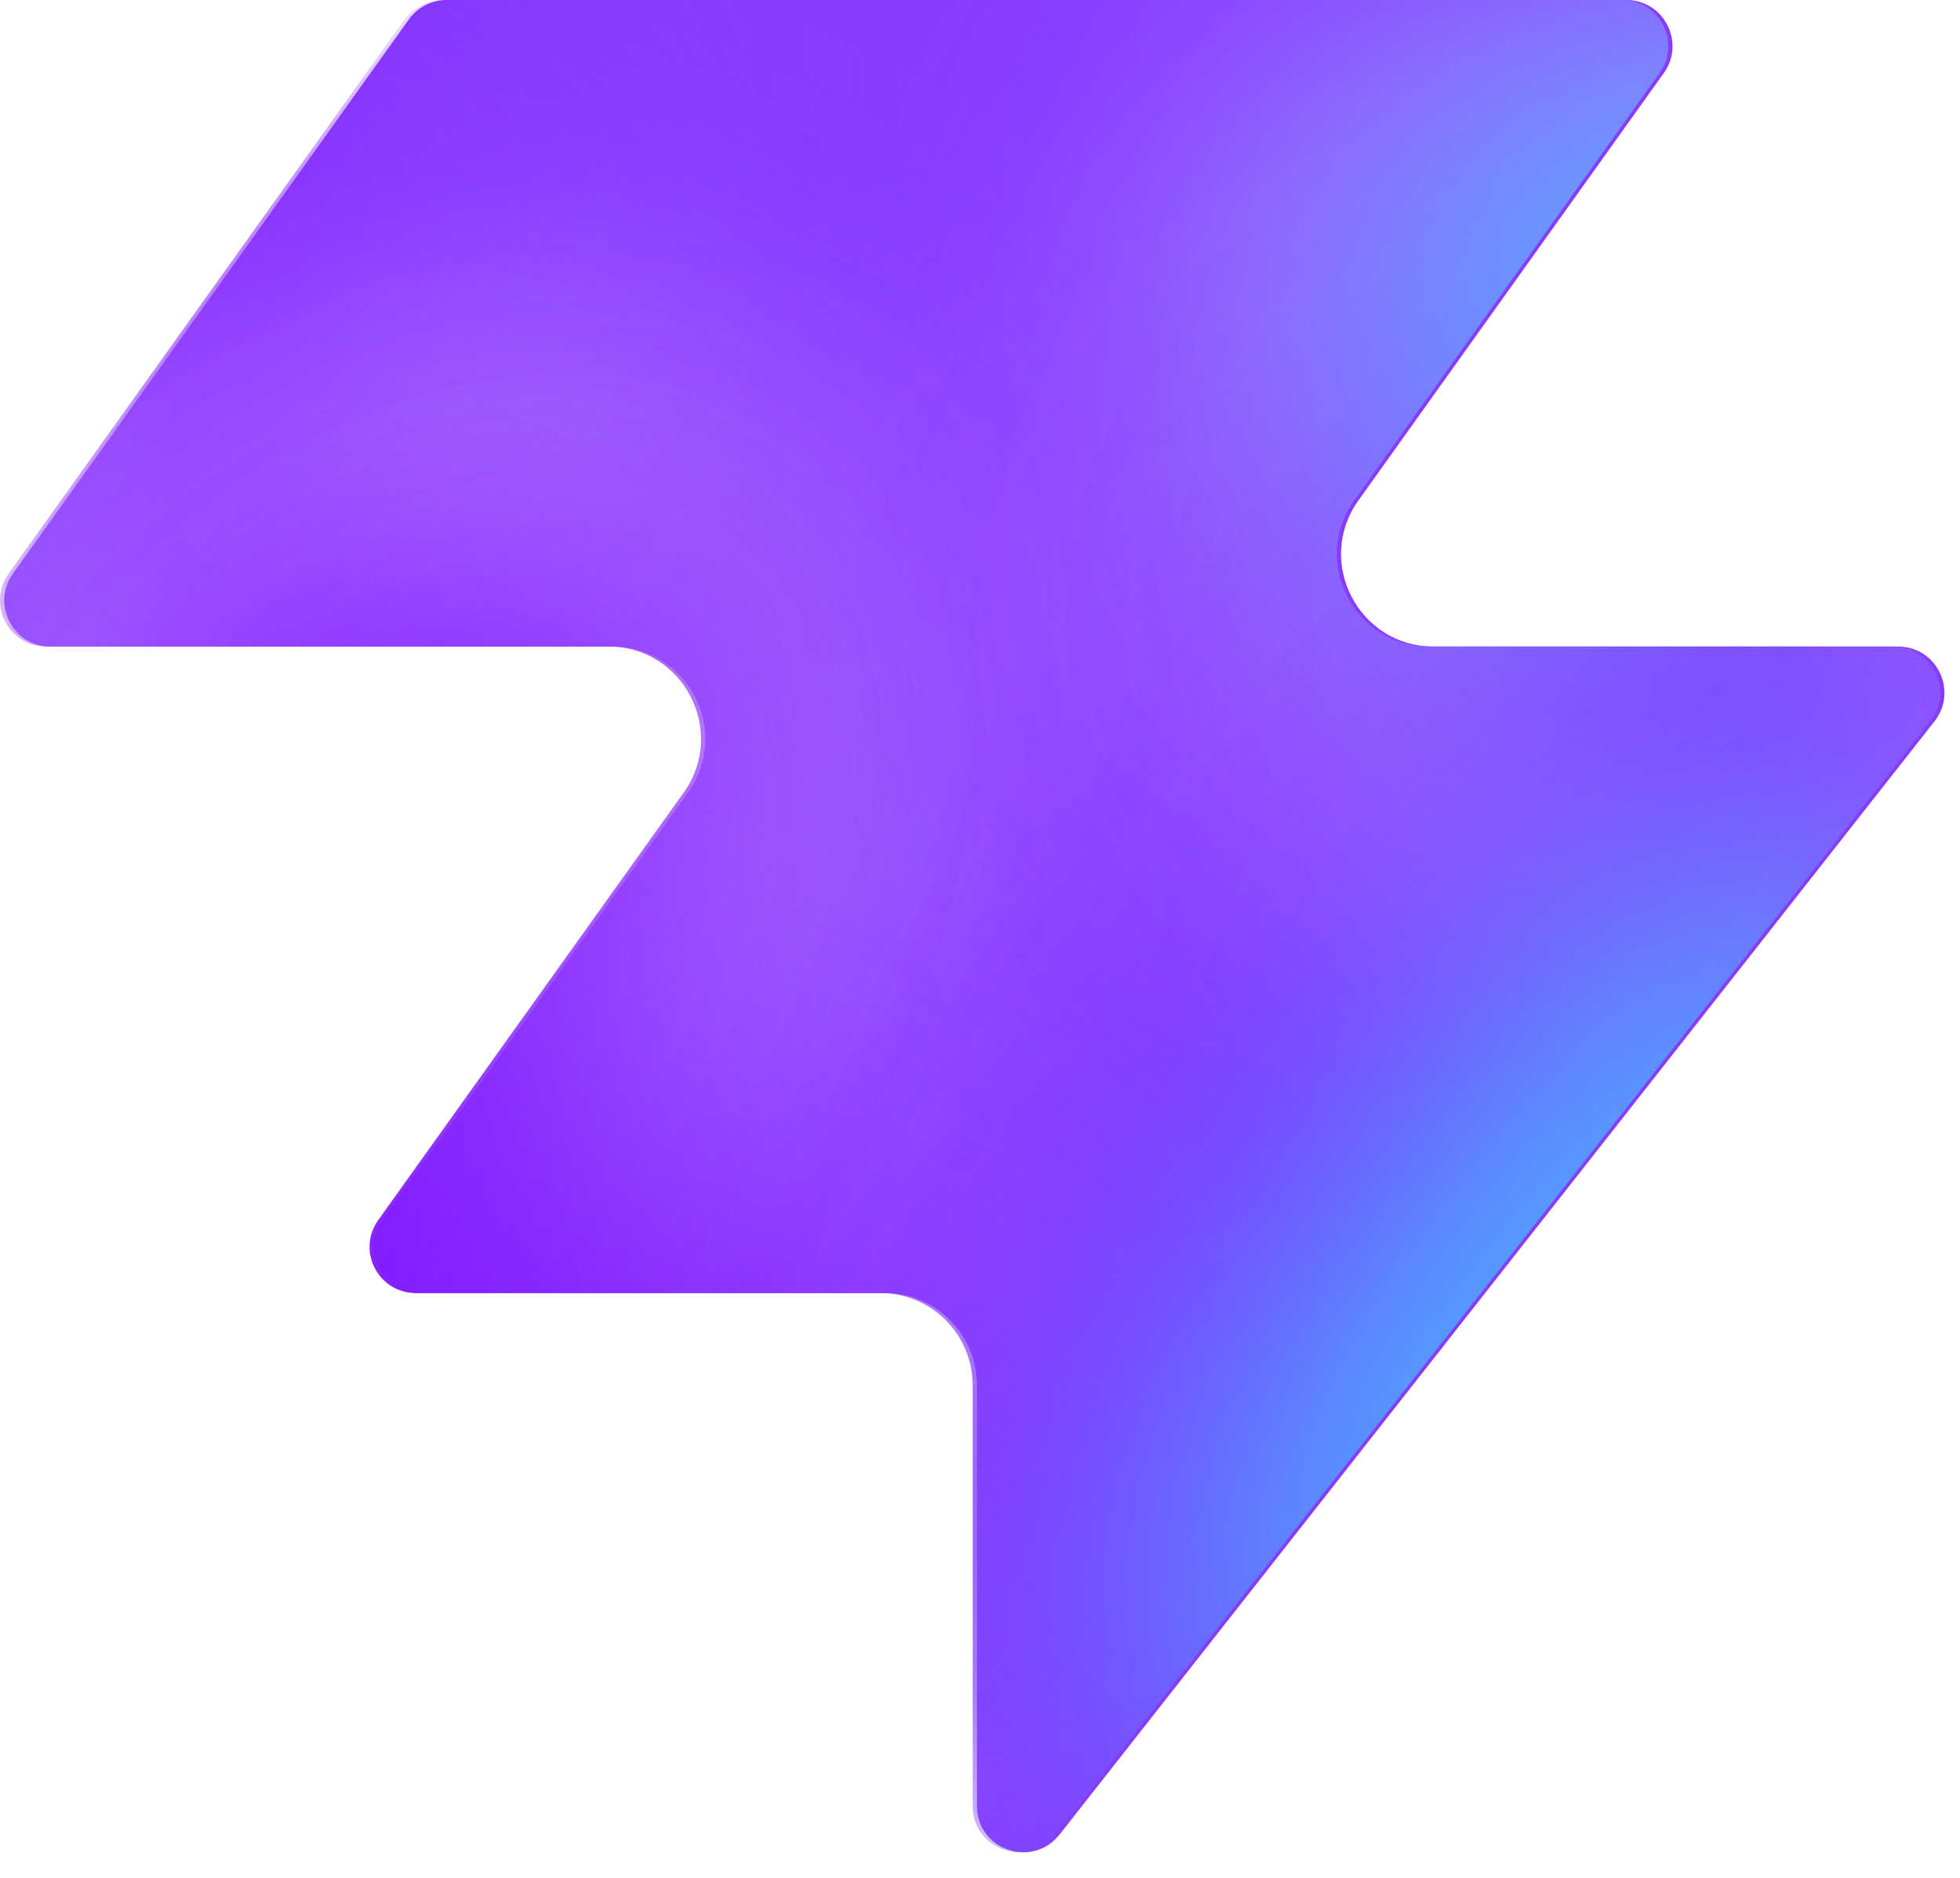
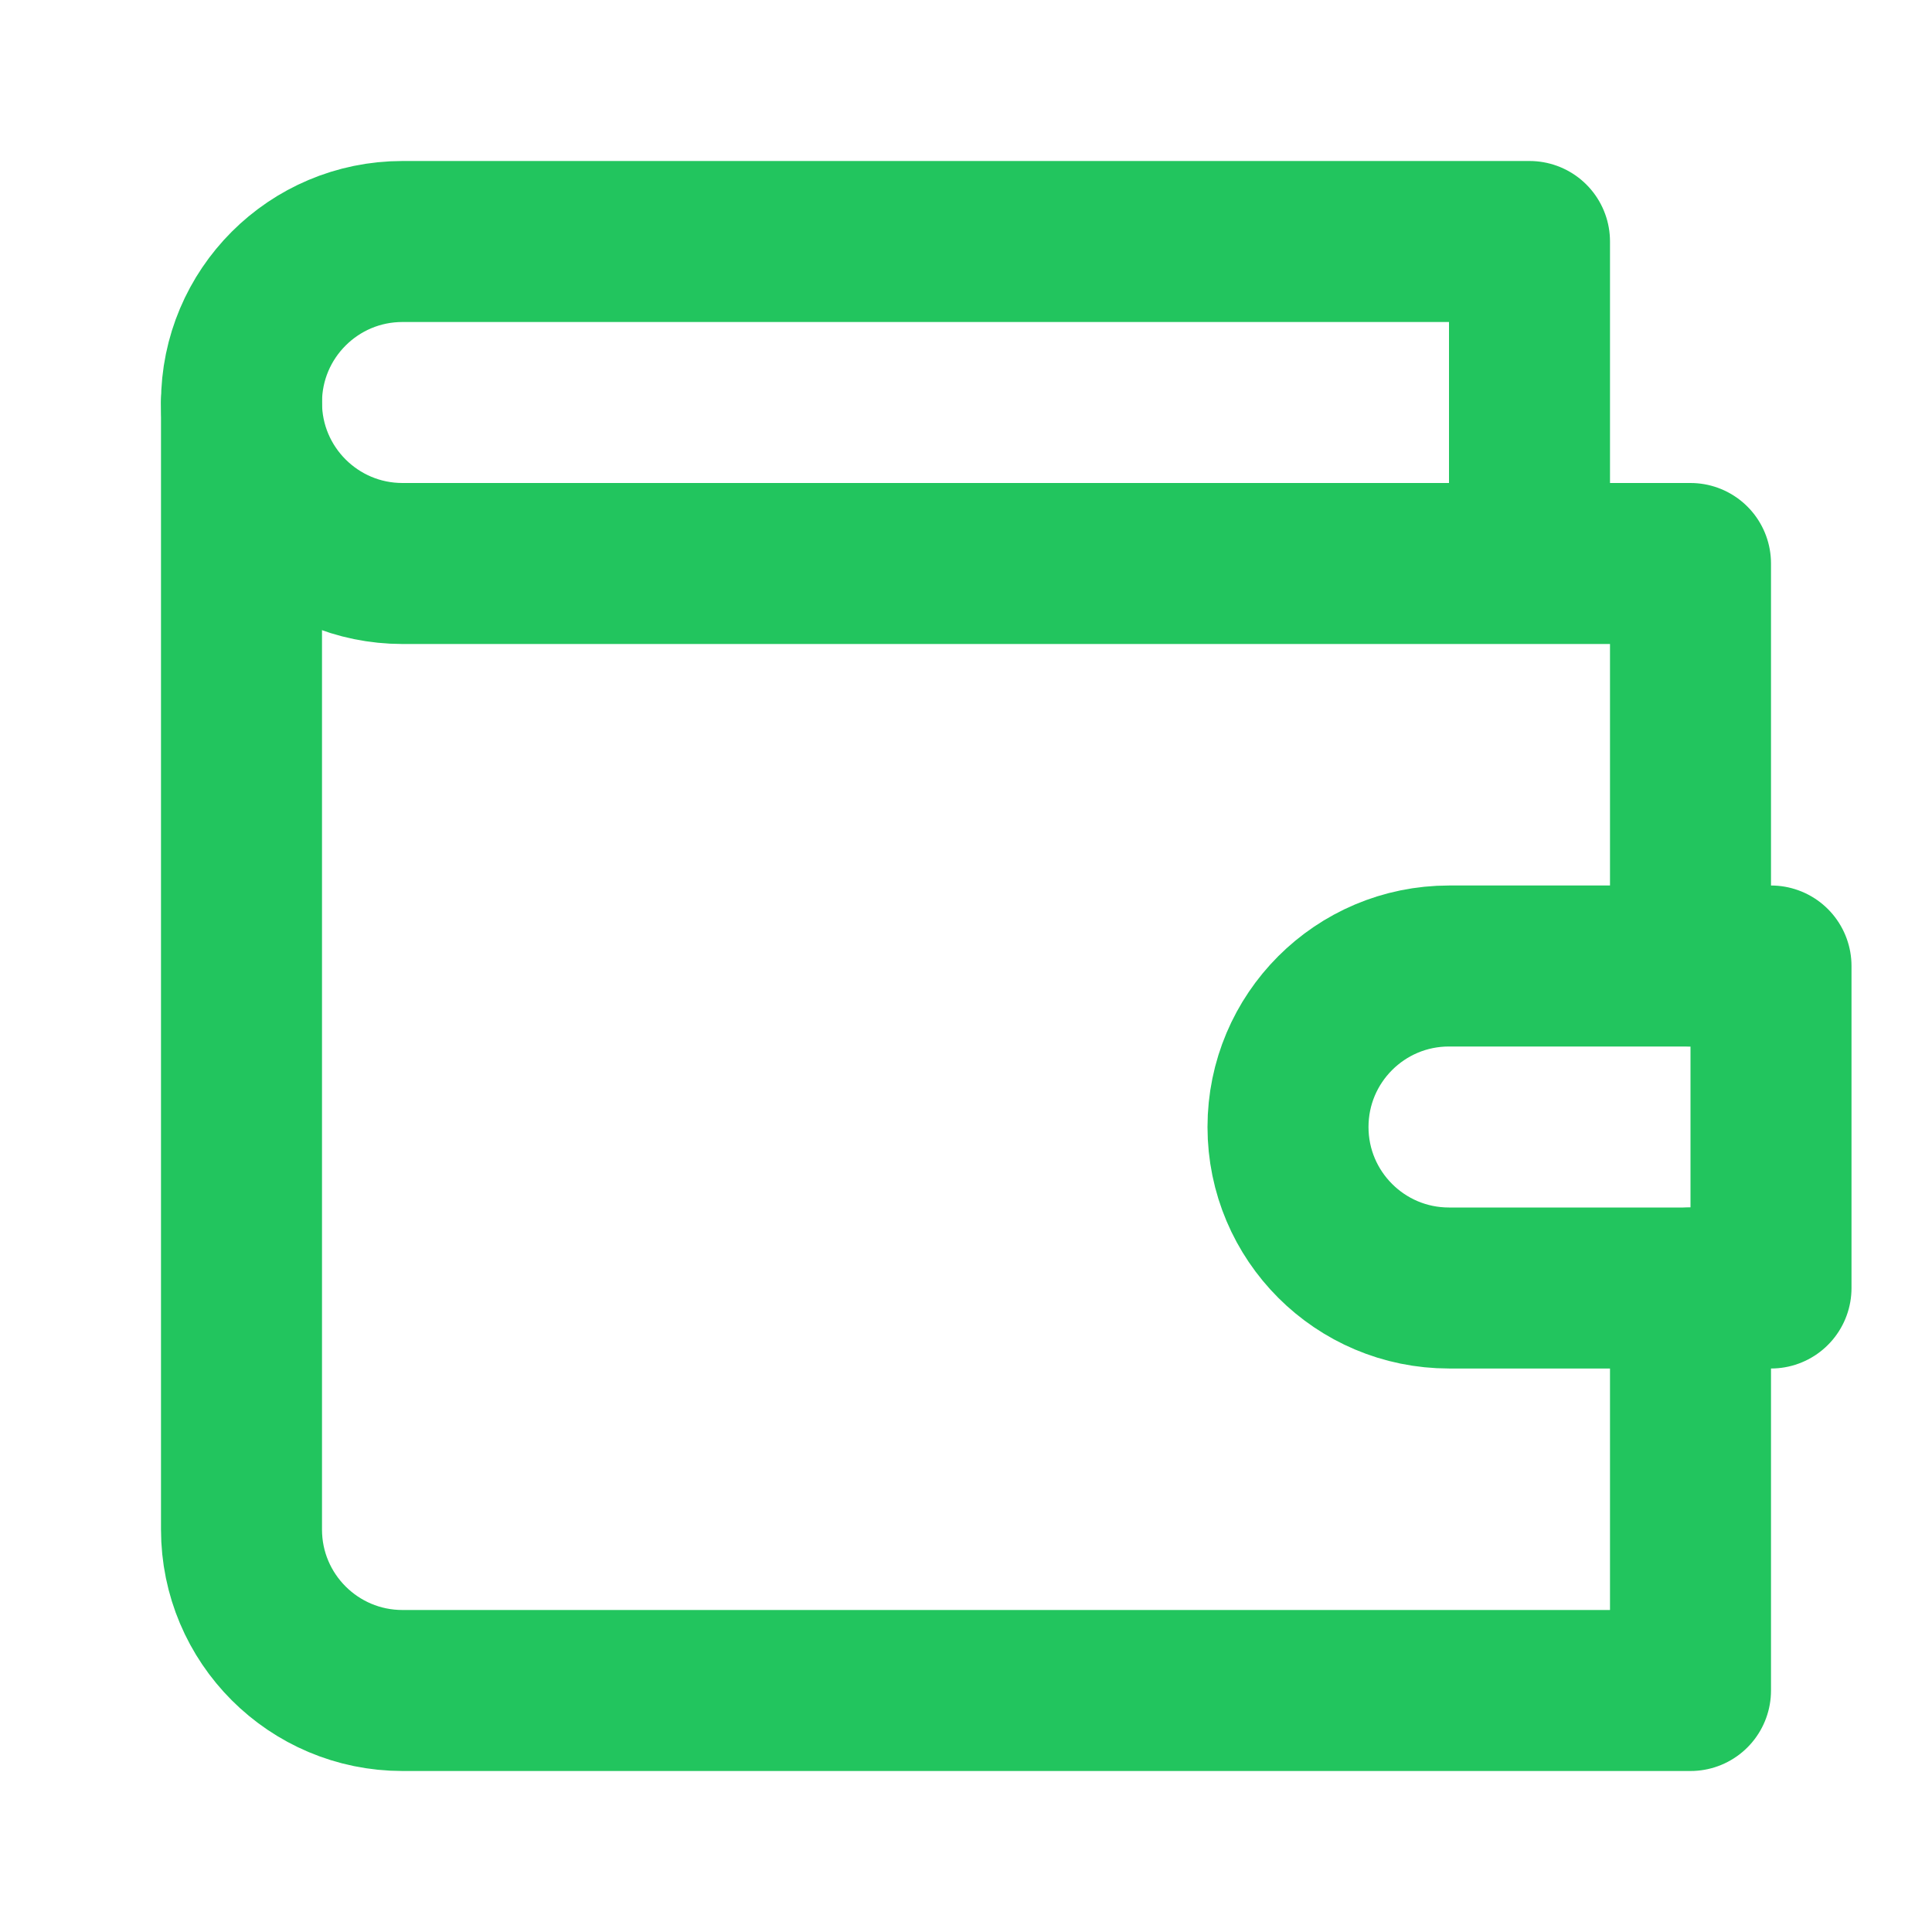
- <svg xmlns="http://www.w3.org/2000/svg" width="48" height="46" fill="none" viewBox="0 0 48 46">
-   <path fill="#863bff" d="M25.946 44.938c-.664.845-2.021.375-2.021-.698V33.937a2.26 2.26 0 0 0-2.262-2.262H10.287c-.92 0-1.456-1.04-.92-1.788l7.48-10.471c1.07-1.497 0-3.578-1.842-3.578H1.237c-.92 0-1.456-1.04-.92-1.788L10.013.474c.214-.297.556-.474.92-.474h28.894c.92 0 1.456 1.04.92 1.788l-7.48 10.471c-1.07 1.498 0 3.579 1.842 3.579h11.377c.943 0 1.473 1.088.89 1.83L25.947 44.94z" style="fill:#863bff;fill:color(display-p3 .525 .23 1);fill-opacity:1" />
-   <mask id="a" width="48" height="46" x="0" y="0" maskUnits="userSpaceOnUse" style="mask-type:alpha">
-     <path fill="#000" d="M25.842 44.938c-.664.844-2.021.375-2.021-.698V33.937a2.26 2.26 0 0 0-2.262-2.262H10.183c-.92 0-1.456-1.04-.92-1.788l7.48-10.471c1.07-1.498 0-3.579-1.842-3.579H1.133c-.92 0-1.456-1.04-.92-1.787L9.91.473c.214-.297.556-.474.92-.474h28.894c.92 0 1.456 1.04.92 1.788l-7.48 10.471c-1.07 1.498 0 3.578 1.842 3.578h11.377c.943 0 1.473 1.088.89 1.832L25.843 44.94z" style="fill:#000;fill-opacity:1" />
-   </mask>
-   <g mask="url(#a)">
-     <g filter="url(#b)">
-       <ellipse cx="5.508" cy="14.704" fill="#ede6ff" rx="5.508" ry="14.704" style="fill:#ede6ff;fill:color(display-p3 .927 .903 1);fill-opacity:1" transform="matrix(.00324 1 1 -.00324 -4.47 31.516)" />
-     </g>
-     <g filter="url(#c)">
-       <ellipse cx="10.399" cy="29.851" fill="#ede6ff" rx="10.399" ry="29.851" style="fill:#ede6ff;fill:color(display-p3 .927 .903 1);fill-opacity:1" transform="matrix(.00324 1 1 -.00324 -39.328 7.883)" />
-     </g>
-     <g filter="url(#d)">
-       <ellipse cx="5.508" cy="30.487" fill="#7e14ff" rx="5.508" ry="30.487" style="fill:#7e14ff;fill:color(display-p3 .492 .077 1);fill-opacity:1" transform="rotate(89.814 -25.913 -14.639)scale(1 -1)" />
-     </g>
-     <g filter="url(#e)">
-       <ellipse cx="5.508" cy="30.599" fill="#7e14ff" rx="5.508" ry="30.599" style="fill:#7e14ff;fill:color(display-p3 .492 .077 1);fill-opacity:1" transform="rotate(89.814 -32.644 -3.334)scale(1 -1)" />
-     </g>
-     <g filter="url(#f)">
-       <ellipse cx="5.508" cy="30.599" fill="#7e14ff" rx="5.508" ry="30.599" style="fill:#7e14ff;fill:color(display-p3 .492 .077 1);fill-opacity:1" transform="matrix(.00324 1 1 -.00324 -34.34 30.47)" />
-     </g>
-     <g filter="url(#g)">
-       <ellipse cx="14.072" cy="22.078" fill="#ede6ff" rx="14.072" ry="22.078" style="fill:#ede6ff;fill:color(display-p3 .927 .903 1);fill-opacity:1" transform="rotate(93.35 24.506 48.493)scale(-1 1)" />
-     </g>
-     <g filter="url(#h)">
-       <ellipse cx="3.47" cy="21.501" fill="#7e14ff" rx="3.47" ry="21.501" style="fill:#7e14ff;fill:color(display-p3 .492 .077 1);fill-opacity:1" transform="rotate(89.009 28.708 47.59)scale(-1 1)" />
-     </g>
-     <g filter="url(#i)">
-       <ellipse cx="3.47" cy="21.501" fill="#7e14ff" rx="3.47" ry="21.501" style="fill:#7e14ff;fill:color(display-p3 .492 .077 1);fill-opacity:1" transform="rotate(89.009 28.708 47.59)scale(-1 1)" />
-     </g>
-     <g filter="url(#j)">
-       <ellipse cx=".387" cy="8.972" fill="#7e14ff" rx="4.407" ry="29.108" style="fill:#7e14ff;fill:color(display-p3 .492 .077 1);fill-opacity:1" transform="rotate(39.51 .387 8.972)" />
-     </g>
-     <g filter="url(#k)">
-       <ellipse cx="47.523" cy="-6.092" fill="#7e14ff" rx="4.407" ry="29.108" style="fill:#7e14ff;fill:color(display-p3 .492 .077 1);fill-opacity:1" transform="rotate(37.892 47.523 -6.092)" />
-     </g>
-     <g filter="url(#l)">
-       <ellipse cx="41.412" cy="6.333" fill="#47bfff" rx="5.971" ry="9.665" style="fill:#47bfff;fill:color(display-p3 .28 .748 1);fill-opacity:1" transform="rotate(37.892 41.412 6.333)" />
-     </g>
-     <g filter="url(#m)">
-       <ellipse cx="-1.879" cy="38.332" fill="#7e14ff" rx="4.407" ry="29.108" style="fill:#7e14ff;fill:color(display-p3 .492 .077 1);fill-opacity:1" transform="rotate(37.892 -1.88 38.332)" />
-     </g>
-     <g filter="url(#n)">
-       <ellipse cx="-1.879" cy="38.332" fill="#7e14ff" rx="4.407" ry="29.108" style="fill:#7e14ff;fill:color(display-p3 .492 .077 1);fill-opacity:1" transform="rotate(37.892 -1.88 38.332)" />
-     </g>
-     <g filter="url(#o)">
-       <ellipse cx="35.651" cy="29.907" fill="#7e14ff" rx="4.407" ry="29.108" style="fill:#7e14ff;fill:color(display-p3 .492 .077 1);fill-opacity:1" transform="rotate(37.892 35.651 29.907)" />
-     </g>
-     <g filter="url(#p)">
-       <ellipse cx="38.418" cy="32.4" fill="#47bfff" rx="5.971" ry="15.297" style="fill:#47bfff;fill:color(display-p3 .28 .748 1);fill-opacity:1" transform="rotate(37.892 38.418 32.4)" />
-     </g>
-   </g>
-   <defs>
-     <filter id="b" width="60.045" height="41.654" x="-19.77" y="16.149" color-interpolation-filters="sRGB" filterUnits="userSpaceOnUse">
-       <feFlood flood-opacity="0" result="BackgroundImageFix" />
-       <feBlend in="SourceGraphic" in2="BackgroundImageFix" result="shape" />
-       <feGaussianBlur result="effect1_foregroundBlur_2002_17158" stdDeviation="7.659" />
-     </filter>
-     <filter id="c" width="90.34" height="51.437" x="-54.613" y="-7.533" color-interpolation-filters="sRGB" filterUnits="userSpaceOnUse">
-       <feFlood flood-opacity="0" result="BackgroundImageFix" />
-       <feBlend in="SourceGraphic" in2="BackgroundImageFix" result="shape" />
-       <feGaussianBlur result="effect1_foregroundBlur_2002_17158" stdDeviation="7.659" />
-     </filter>
-     <filter id="d" width="79.355" height="29.4" x="-49.64" y="2.03" color-interpolation-filters="sRGB" filterUnits="userSpaceOnUse">
-       <feFlood flood-opacity="0" result="BackgroundImageFix" />
-       <feBlend in="SourceGraphic" in2="BackgroundImageFix" result="shape" />
-       <feGaussianBlur result="effect1_foregroundBlur_2002_17158" stdDeviation="4.596" />
-     </filter>
-     <filter id="e" width="79.579" height="29.4" x="-45.045" y="20.029" color-interpolation-filters="sRGB" filterUnits="userSpaceOnUse">
-       <feFlood flood-opacity="0" result="BackgroundImageFix" />
-       <feBlend in="SourceGraphic" in2="BackgroundImageFix" result="shape" />
-       <feGaussianBlur result="effect1_foregroundBlur_2002_17158" stdDeviation="4.596" />
-     </filter>
-     <filter id="f" width="79.579" height="29.4" x="-43.513" y="21.178" color-interpolation-filters="sRGB" filterUnits="userSpaceOnUse">
-       <feFlood flood-opacity="0" result="BackgroundImageFix" />
-       <feBlend in="SourceGraphic" in2="BackgroundImageFix" result="shape" />
-       <feGaussianBlur result="effect1_foregroundBlur_2002_17158" stdDeviation="4.596" />
-     </filter>
-     <filter id="g" width="74.749" height="58.852" x="15.756" y="-17.901" color-interpolation-filters="sRGB" filterUnits="userSpaceOnUse">
-       <feFlood flood-opacity="0" result="BackgroundImageFix" />
-       <feBlend in="SourceGraphic" in2="BackgroundImageFix" result="shape" />
-       <feGaussianBlur result="effect1_foregroundBlur_2002_17158" stdDeviation="7.659" />
-     </filter>
-     <filter id="h" width="61.377" height="25.362" x="23.548" y="2.284" color-interpolation-filters="sRGB" filterUnits="userSpaceOnUse">
-       <feFlood flood-opacity="0" result="BackgroundImageFix" />
-       <feBlend in="SourceGraphic" in2="BackgroundImageFix" result="shape" />
-       <feGaussianBlur result="effect1_foregroundBlur_2002_17158" stdDeviation="4.596" />
-     </filter>
-     <filter id="i" width="61.377" height="25.362" x="23.548" y="2.284" color-interpolation-filters="sRGB" filterUnits="userSpaceOnUse">
-       <feFlood flood-opacity="0" result="BackgroundImageFix" />
-       <feBlend in="SourceGraphic" in2="BackgroundImageFix" result="shape" />
-       <feGaussianBlur result="effect1_foregroundBlur_2002_17158" stdDeviation="4.596" />
-     </filter>
-     <filter id="j" width="56.045" height="63.649" x="-27.636" y="-22.853" color-interpolation-filters="sRGB" filterUnits="userSpaceOnUse">
-       <feFlood flood-opacity="0" result="BackgroundImageFix" />
-       <feBlend in="SourceGraphic" in2="BackgroundImageFix" result="shape" />
-       <feGaussianBlur result="effect1_foregroundBlur_2002_17158" stdDeviation="4.596" />
-     </filter>
-     <filter id="k" width="54.814" height="64.646" x="20.116" y="-38.415" color-interpolation-filters="sRGB" filterUnits="userSpaceOnUse">
-       <feFlood flood-opacity="0" result="BackgroundImageFix" />
-       <feBlend in="SourceGraphic" in2="BackgroundImageFix" result="shape" />
-       <feGaussianBlur result="effect1_foregroundBlur_2002_17158" stdDeviation="4.596" />
-     </filter>
-     <filter id="l" width="33.541" height="35.313" x="24.641" y="-11.323" color-interpolation-filters="sRGB" filterUnits="userSpaceOnUse">
-       <feFlood flood-opacity="0" result="BackgroundImageFix" />
-       <feBlend in="SourceGraphic" in2="BackgroundImageFix" result="shape" />
-       <feGaussianBlur result="effect1_foregroundBlur_2002_17158" stdDeviation="4.596" />
-     </filter>
-     <filter id="m" width="54.814" height="64.646" x="-29.286" y="6.009" color-interpolation-filters="sRGB" filterUnits="userSpaceOnUse">
-       <feFlood flood-opacity="0" result="BackgroundImageFix" />
-       <feBlend in="SourceGraphic" in2="BackgroundImageFix" result="shape" />
-       <feGaussianBlur result="effect1_foregroundBlur_2002_17158" stdDeviation="4.596" />
-     </filter>
-     <filter id="n" width="54.814" height="64.646" x="-29.286" y="6.009" color-interpolation-filters="sRGB" filterUnits="userSpaceOnUse">
-       <feFlood flood-opacity="0" result="BackgroundImageFix" />
-       <feBlend in="SourceGraphic" in2="BackgroundImageFix" result="shape" />
-       <feGaussianBlur result="effect1_foregroundBlur_2002_17158" stdDeviation="4.596" />
-     </filter>
-     <filter id="o" width="54.814" height="64.646" x="8.244" y="-2.416" color-interpolation-filters="sRGB" filterUnits="userSpaceOnUse">
-       <feFlood flood-opacity="0" result="BackgroundImageFix" />
-       <feBlend in="SourceGraphic" in2="BackgroundImageFix" result="shape" />
-       <feGaussianBlur result="effect1_foregroundBlur_2002_17158" stdDeviation="4.596" />
-     </filter>
-     <filter id="p" width="39.409" height="43.623" x="18.713" y="10.588" color-interpolation-filters="sRGB" filterUnits="userSpaceOnUse">
-       <feFlood flood-opacity="0" result="BackgroundImageFix" />
-       <feBlend in="SourceGraphic" in2="BackgroundImageFix" result="shape" />
-       <feGaussianBlur result="effect1_foregroundBlur_2002_17158" stdDeviation="4.596" />
-     </filter>
-   </defs>
+ <svg xmlns="http://www.w3.org/2000/svg" viewBox="0 0 24 24" fill="none" stroke="#22c55e" stroke-width="2" stroke-linecap="round" stroke-linejoin="round">
+   <path d="M21 12V7H5a2 2 0 0 1 0-4h14v4" />
+   <path d="M3 5v14a2 2 0 0 0 2 2h16v-5" />
+   <path d="M18 12a2 2 0 0 0 0 4h4v-4Z" />
</svg>
